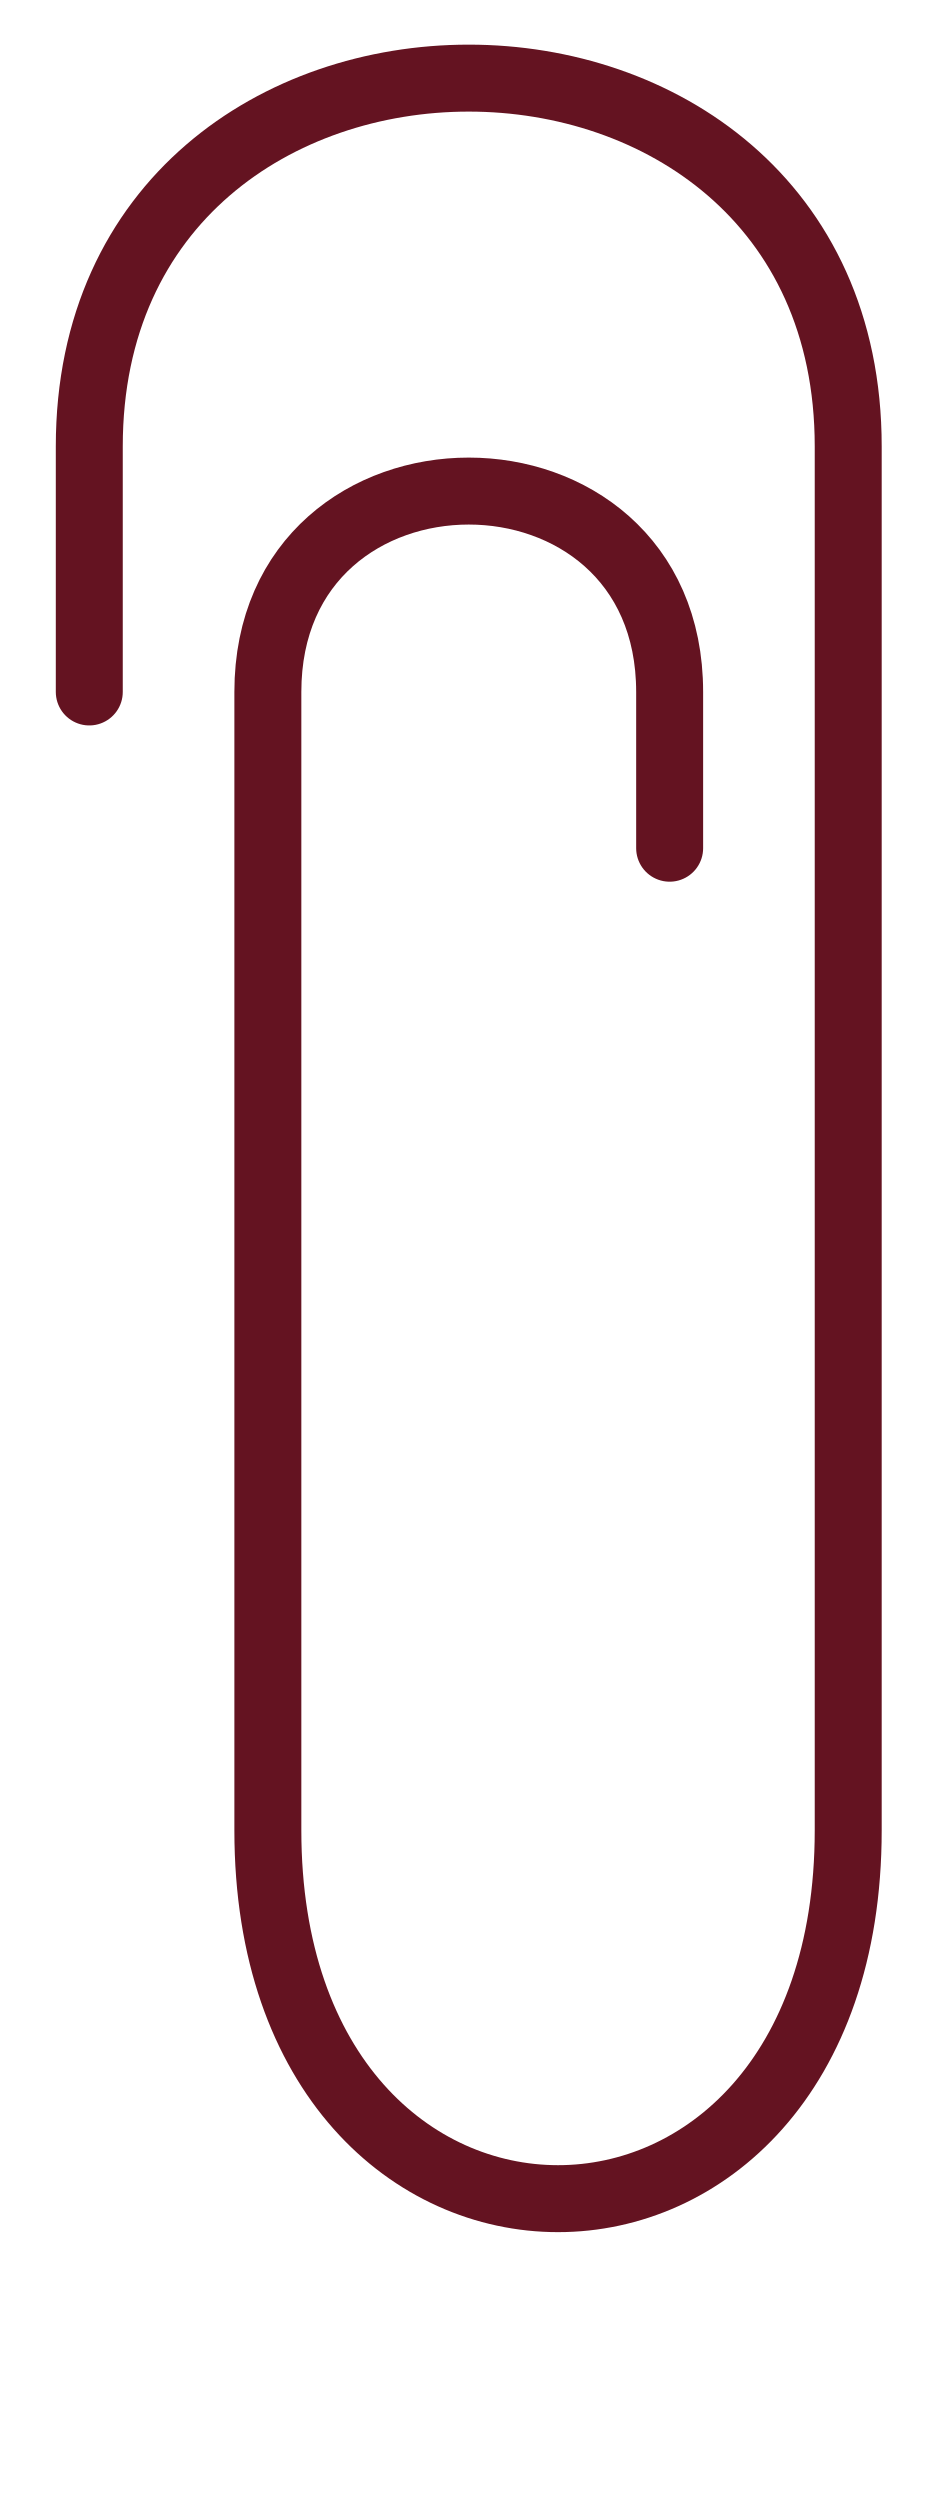
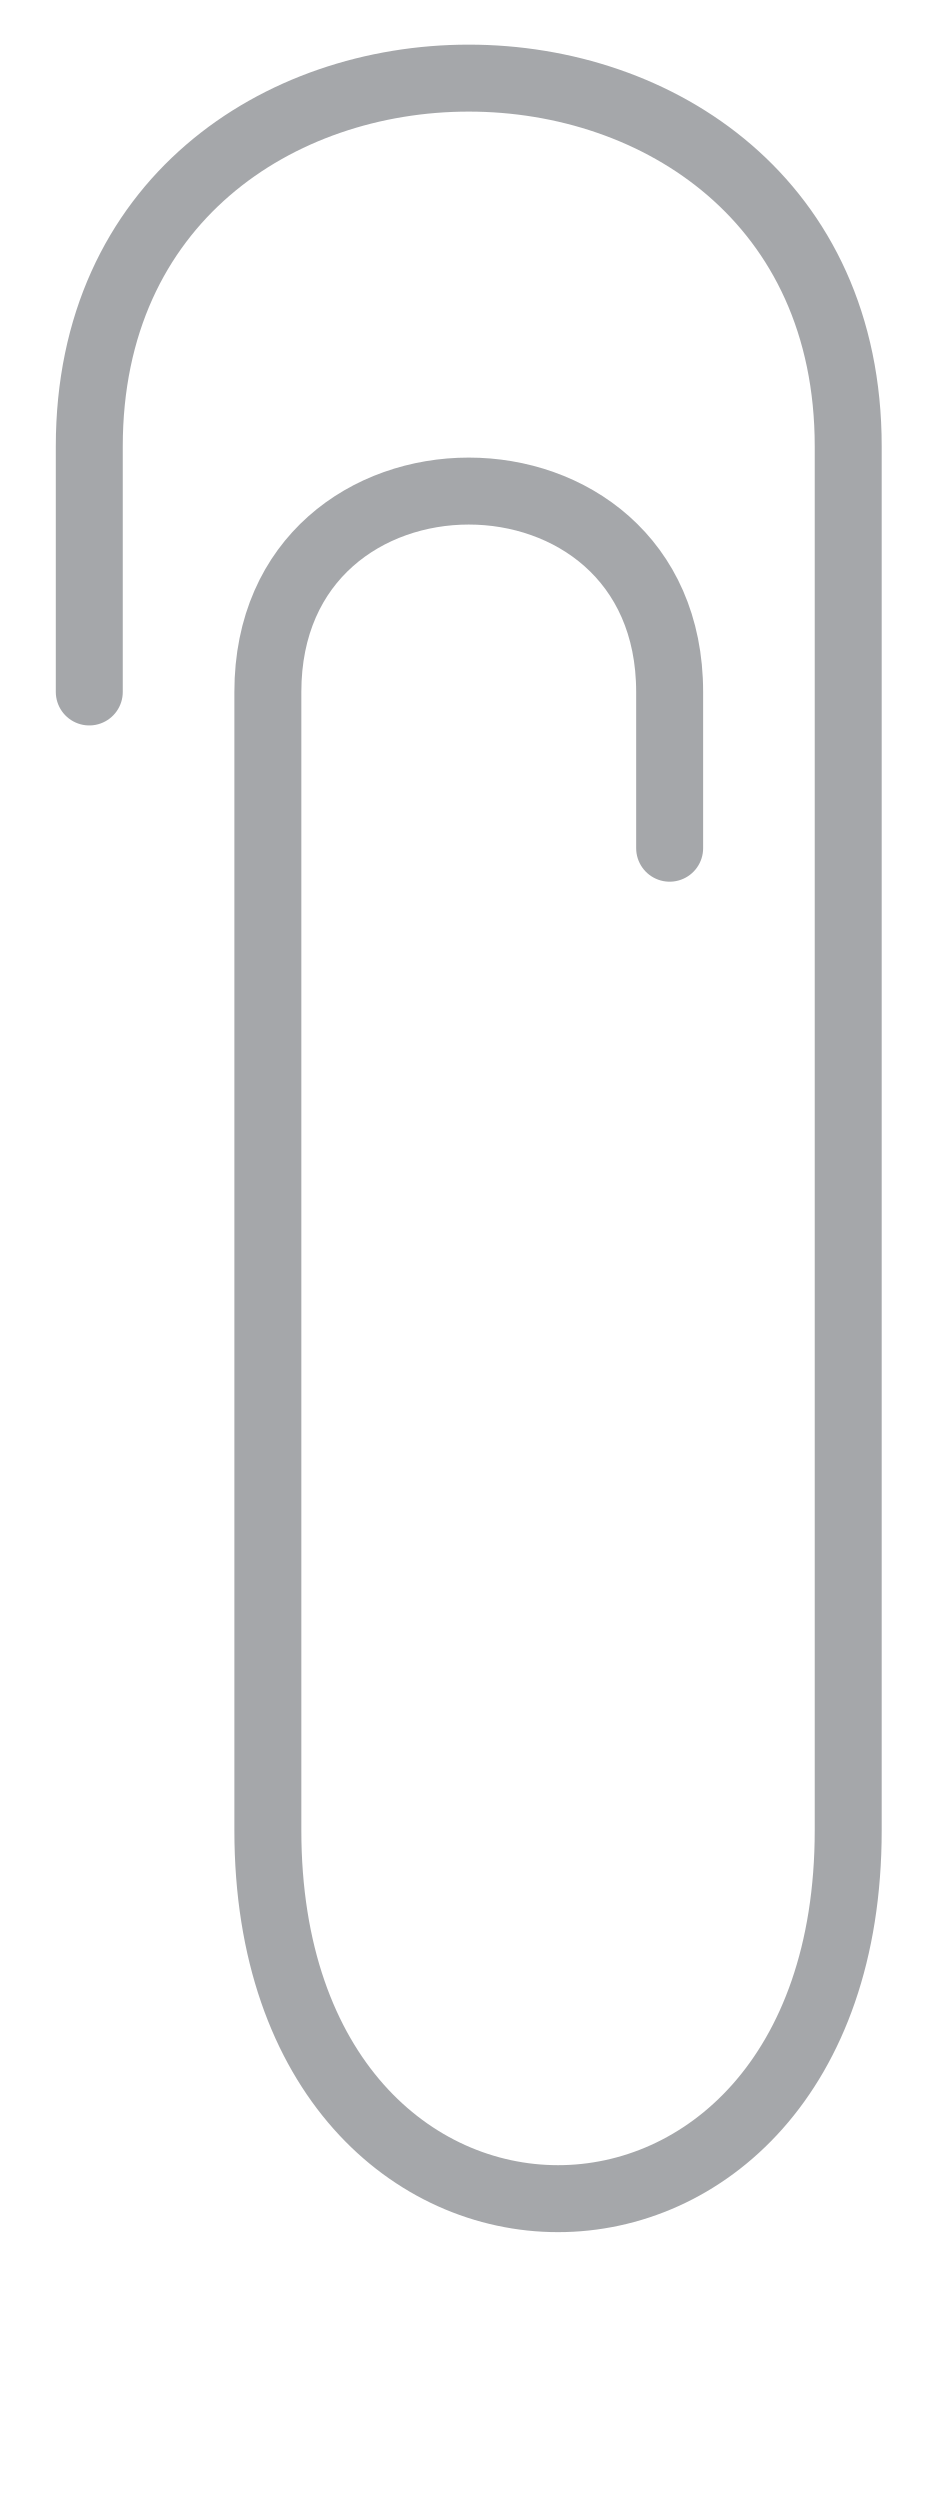
<svg xmlns="http://www.w3.org/2000/svg" viewBox="0 0 42 112" fill="none">
-   <path d="M4 31V20C4-2 38-2 38 20V82C38 104 12 104 12 82V31C12 19 30 19 30 31V38" stroke="#641321" stroke-width="3" stroke-linecap="round" stroke-linejoin="round" />
+   <path d="M4 31V20C4-2 38-2 38 20V82C38 104 12 104 12 82V31C12 19 30 19 30 31V38" stroke="#a5a7aa" stroke-width="3" stroke-linecap="round" stroke-linejoin="round" />
</svg>
